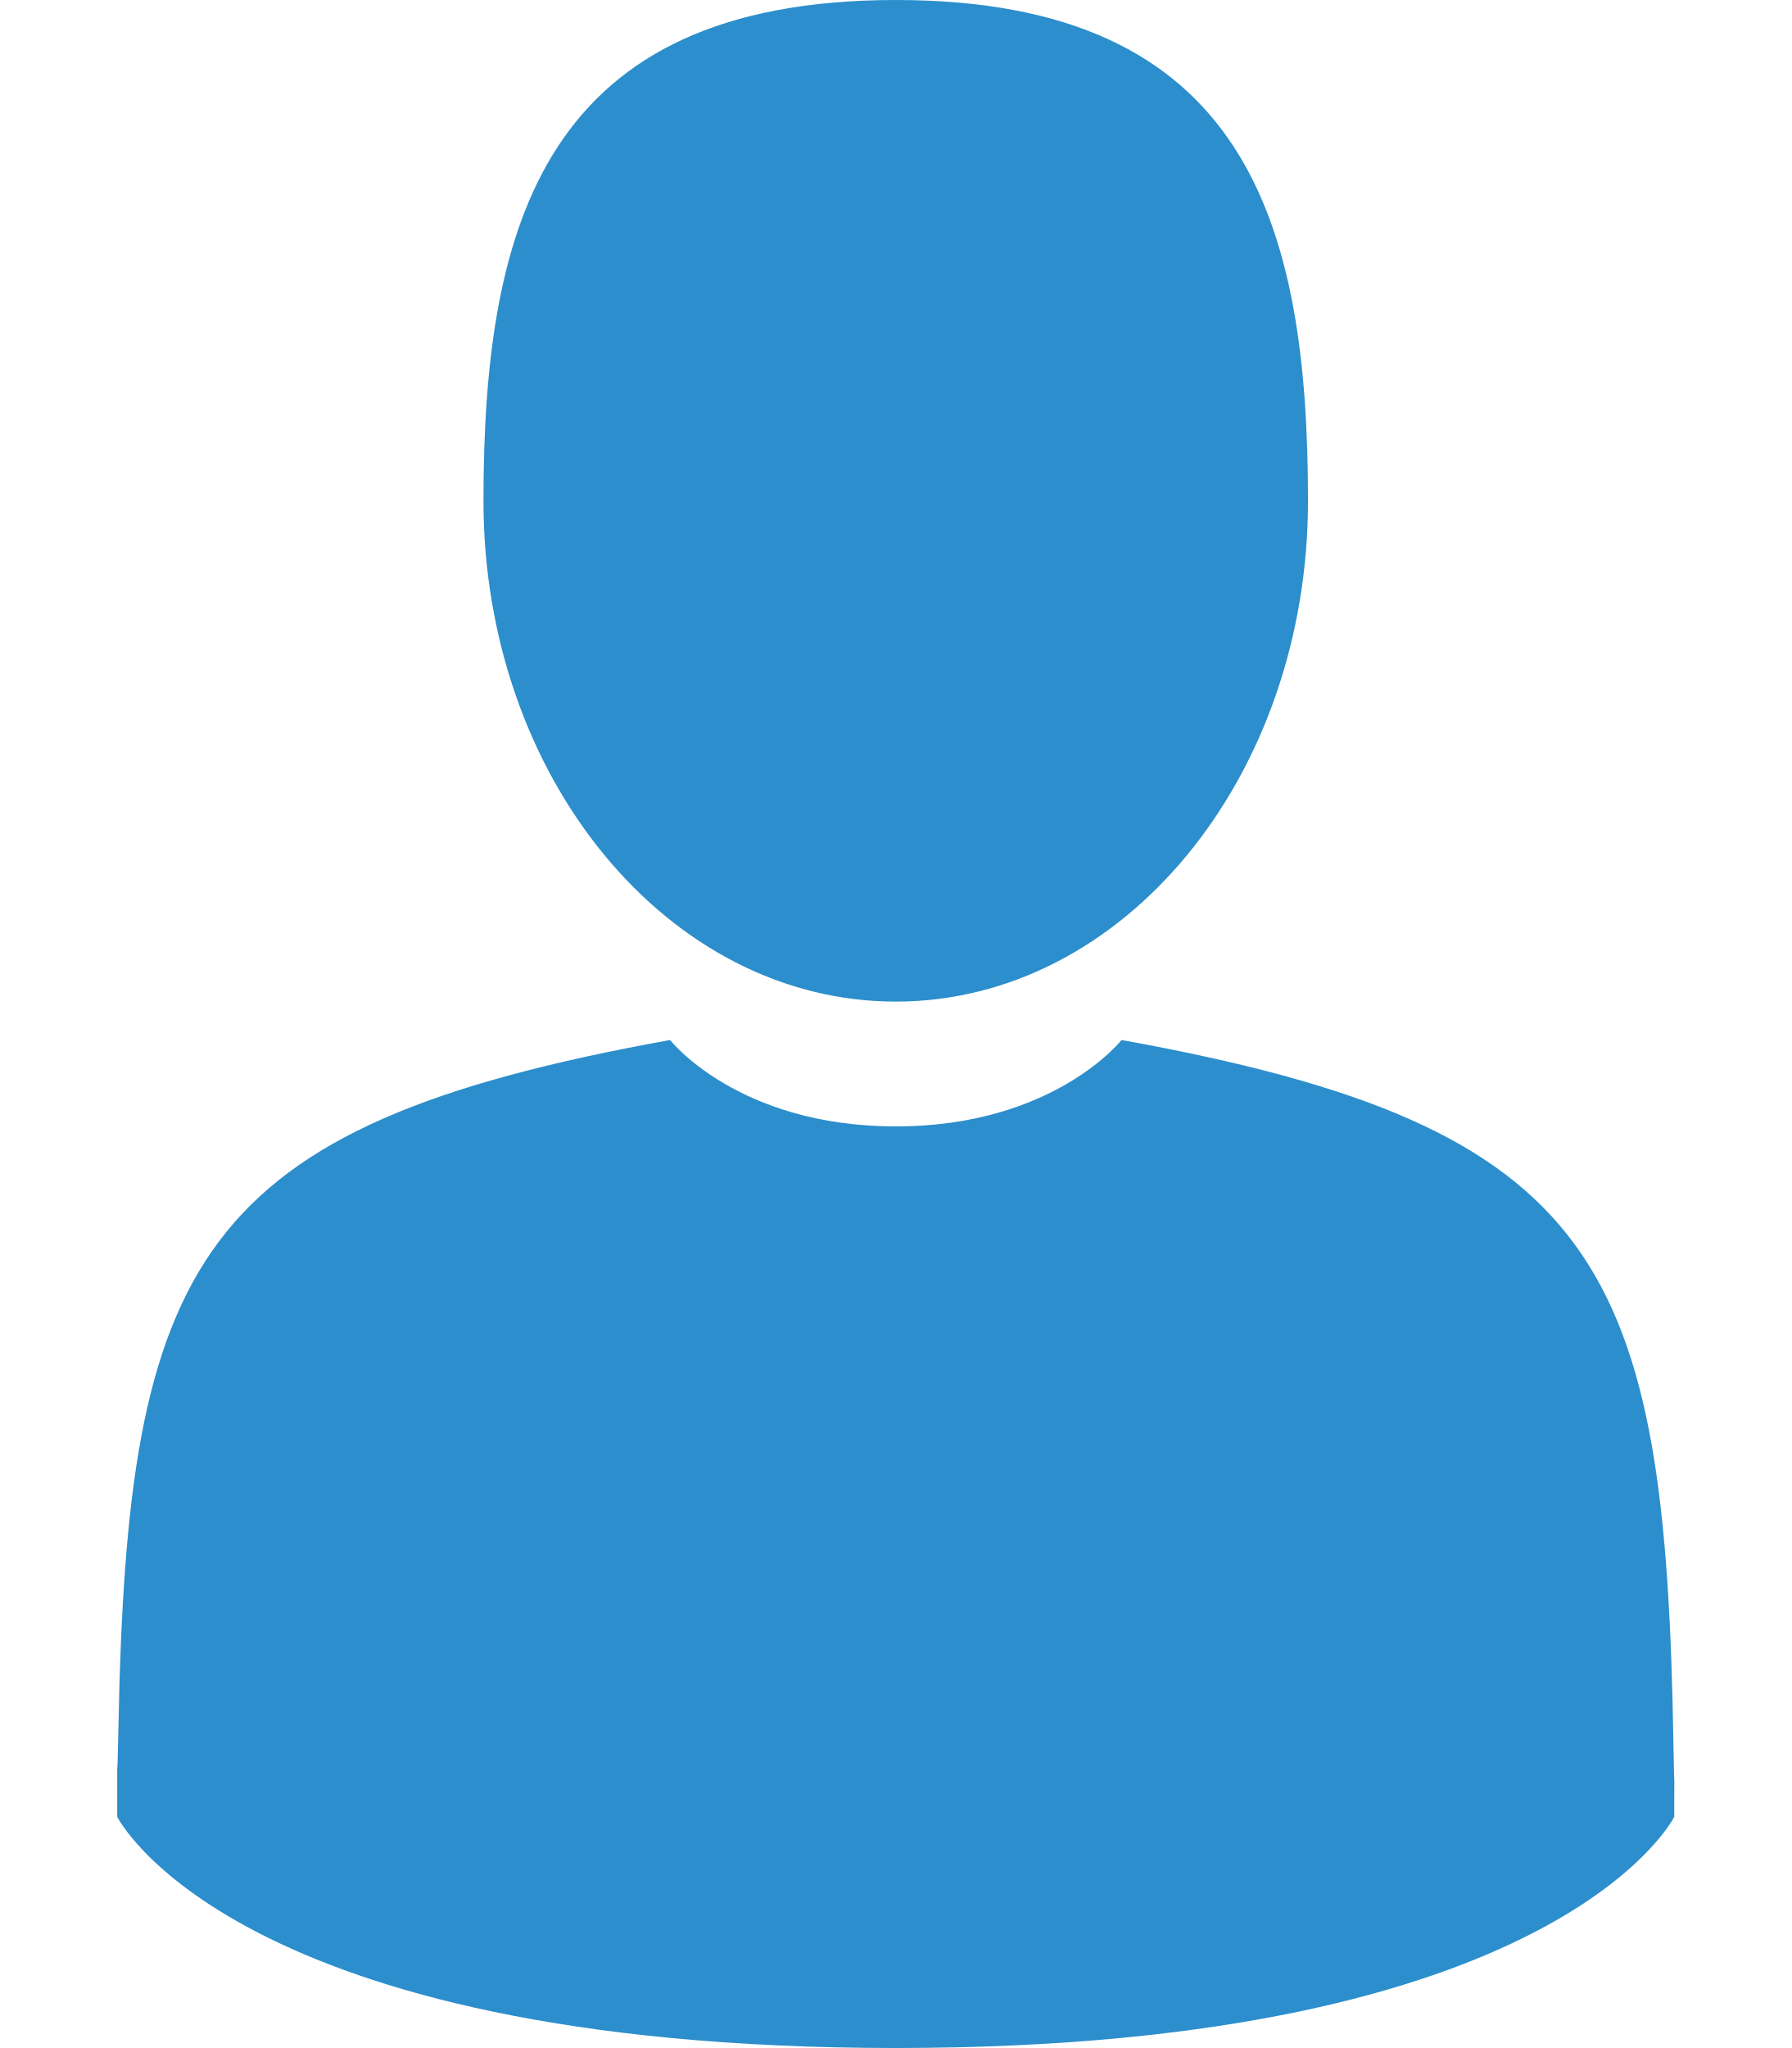
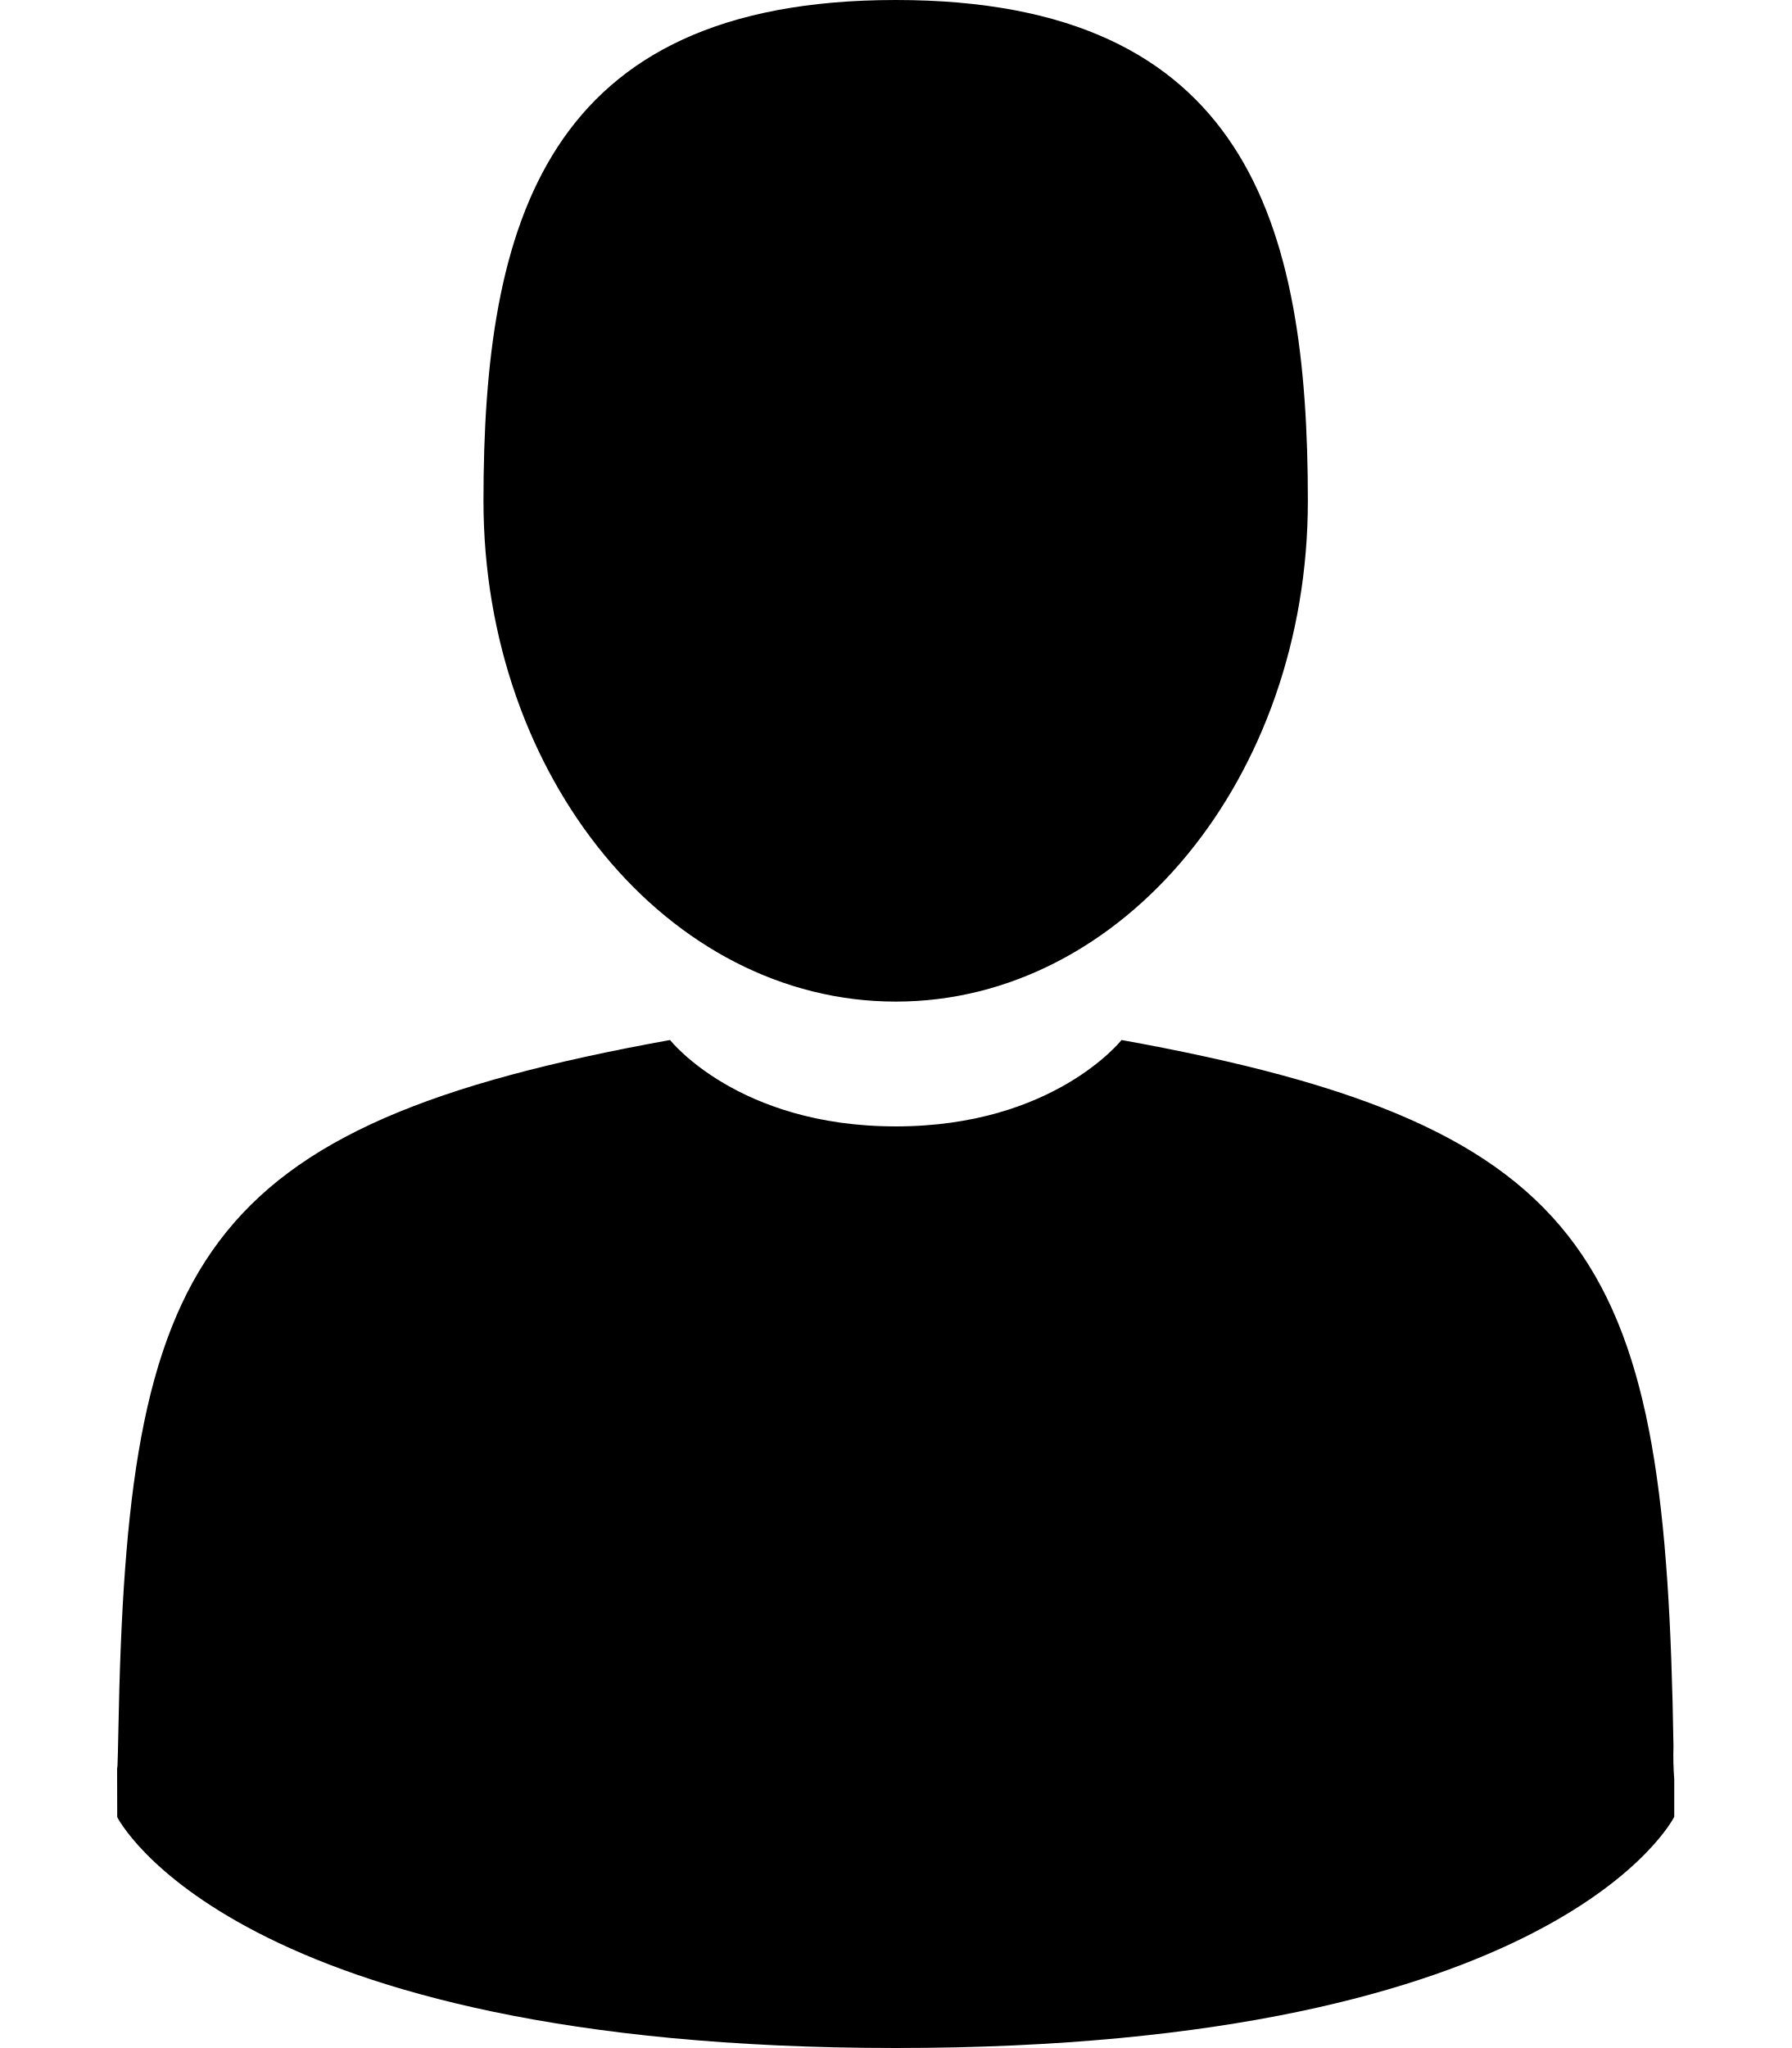
- <svg xmlns="http://www.w3.org/2000/svg" width="14" height="16" viewBox="0 0 14 16" fill="none">
-   <path d="M7 7.825C8.778 7.825 10.221 6.073 10.221 3.913C10.221 1.752 9.747 0 7 0C4.252 0 3.778 1.752 3.778 3.913C3.778 6.073 5.221 7.825 7 7.825Z" fill="#2C8ECC" />
-   <path d="M0.916 13.799C0.915 13.667 0.915 13.762 0.916 13.799V13.799Z" fill="#2C8ECC" />
-   <path d="M13.084 13.902C13.085 13.866 13.084 13.652 13.084 13.902V13.902Z" fill="#2C8ECC" />
-   <path d="M13.077 13.641C13.017 9.877 12.525 8.804 8.764 8.125C8.764 8.125 8.234 8.8 7 8.8C5.765 8.8 5.236 8.125 5.236 8.125C1.515 8.797 0.993 9.853 0.925 13.519C0.919 13.818 0.917 13.834 0.916 13.799C0.916 13.864 0.916 13.985 0.916 14.194C0.916 14.194 1.812 16 7 16C12.188 16 13.083 14.194 13.083 14.194C13.083 14.06 13.083 13.966 13.084 13.902C13.083 13.923 13.081 13.882 13.077 13.641Z" fill="#2C8ECC" />
+ <svg xmlns="http://www.w3.org/2000/svg" width="14" height="16" fill="none">
+   <path d="M7 7.825c1.778 0 3.22-1.752 3.22-3.912C10.22 1.752 9.748 0 7 0S3.778 1.752 3.778 3.913c0 2.16 1.443 3.912 3.222 3.912zM.916 13.8c0-.133-.001-.038 0 0zm12.168.102c.001-.036 0-.25 0 0z" fill="currentColor" />
+   <path d="M13.077 13.641c-.06-3.764-.552-4.837-4.313-5.516 0 0-.53.675-1.764.675-1.235 0-1.764-.675-1.764-.675C1.515 8.797.993 9.853.925 13.52c-.006.299-.008.315-.01.28l.001.396S1.812 16 7 16s6.083-1.806 6.083-1.806v-.292a2.433 2.433 0 01-.006-.261z" fill="currentColor" />
</svg>
